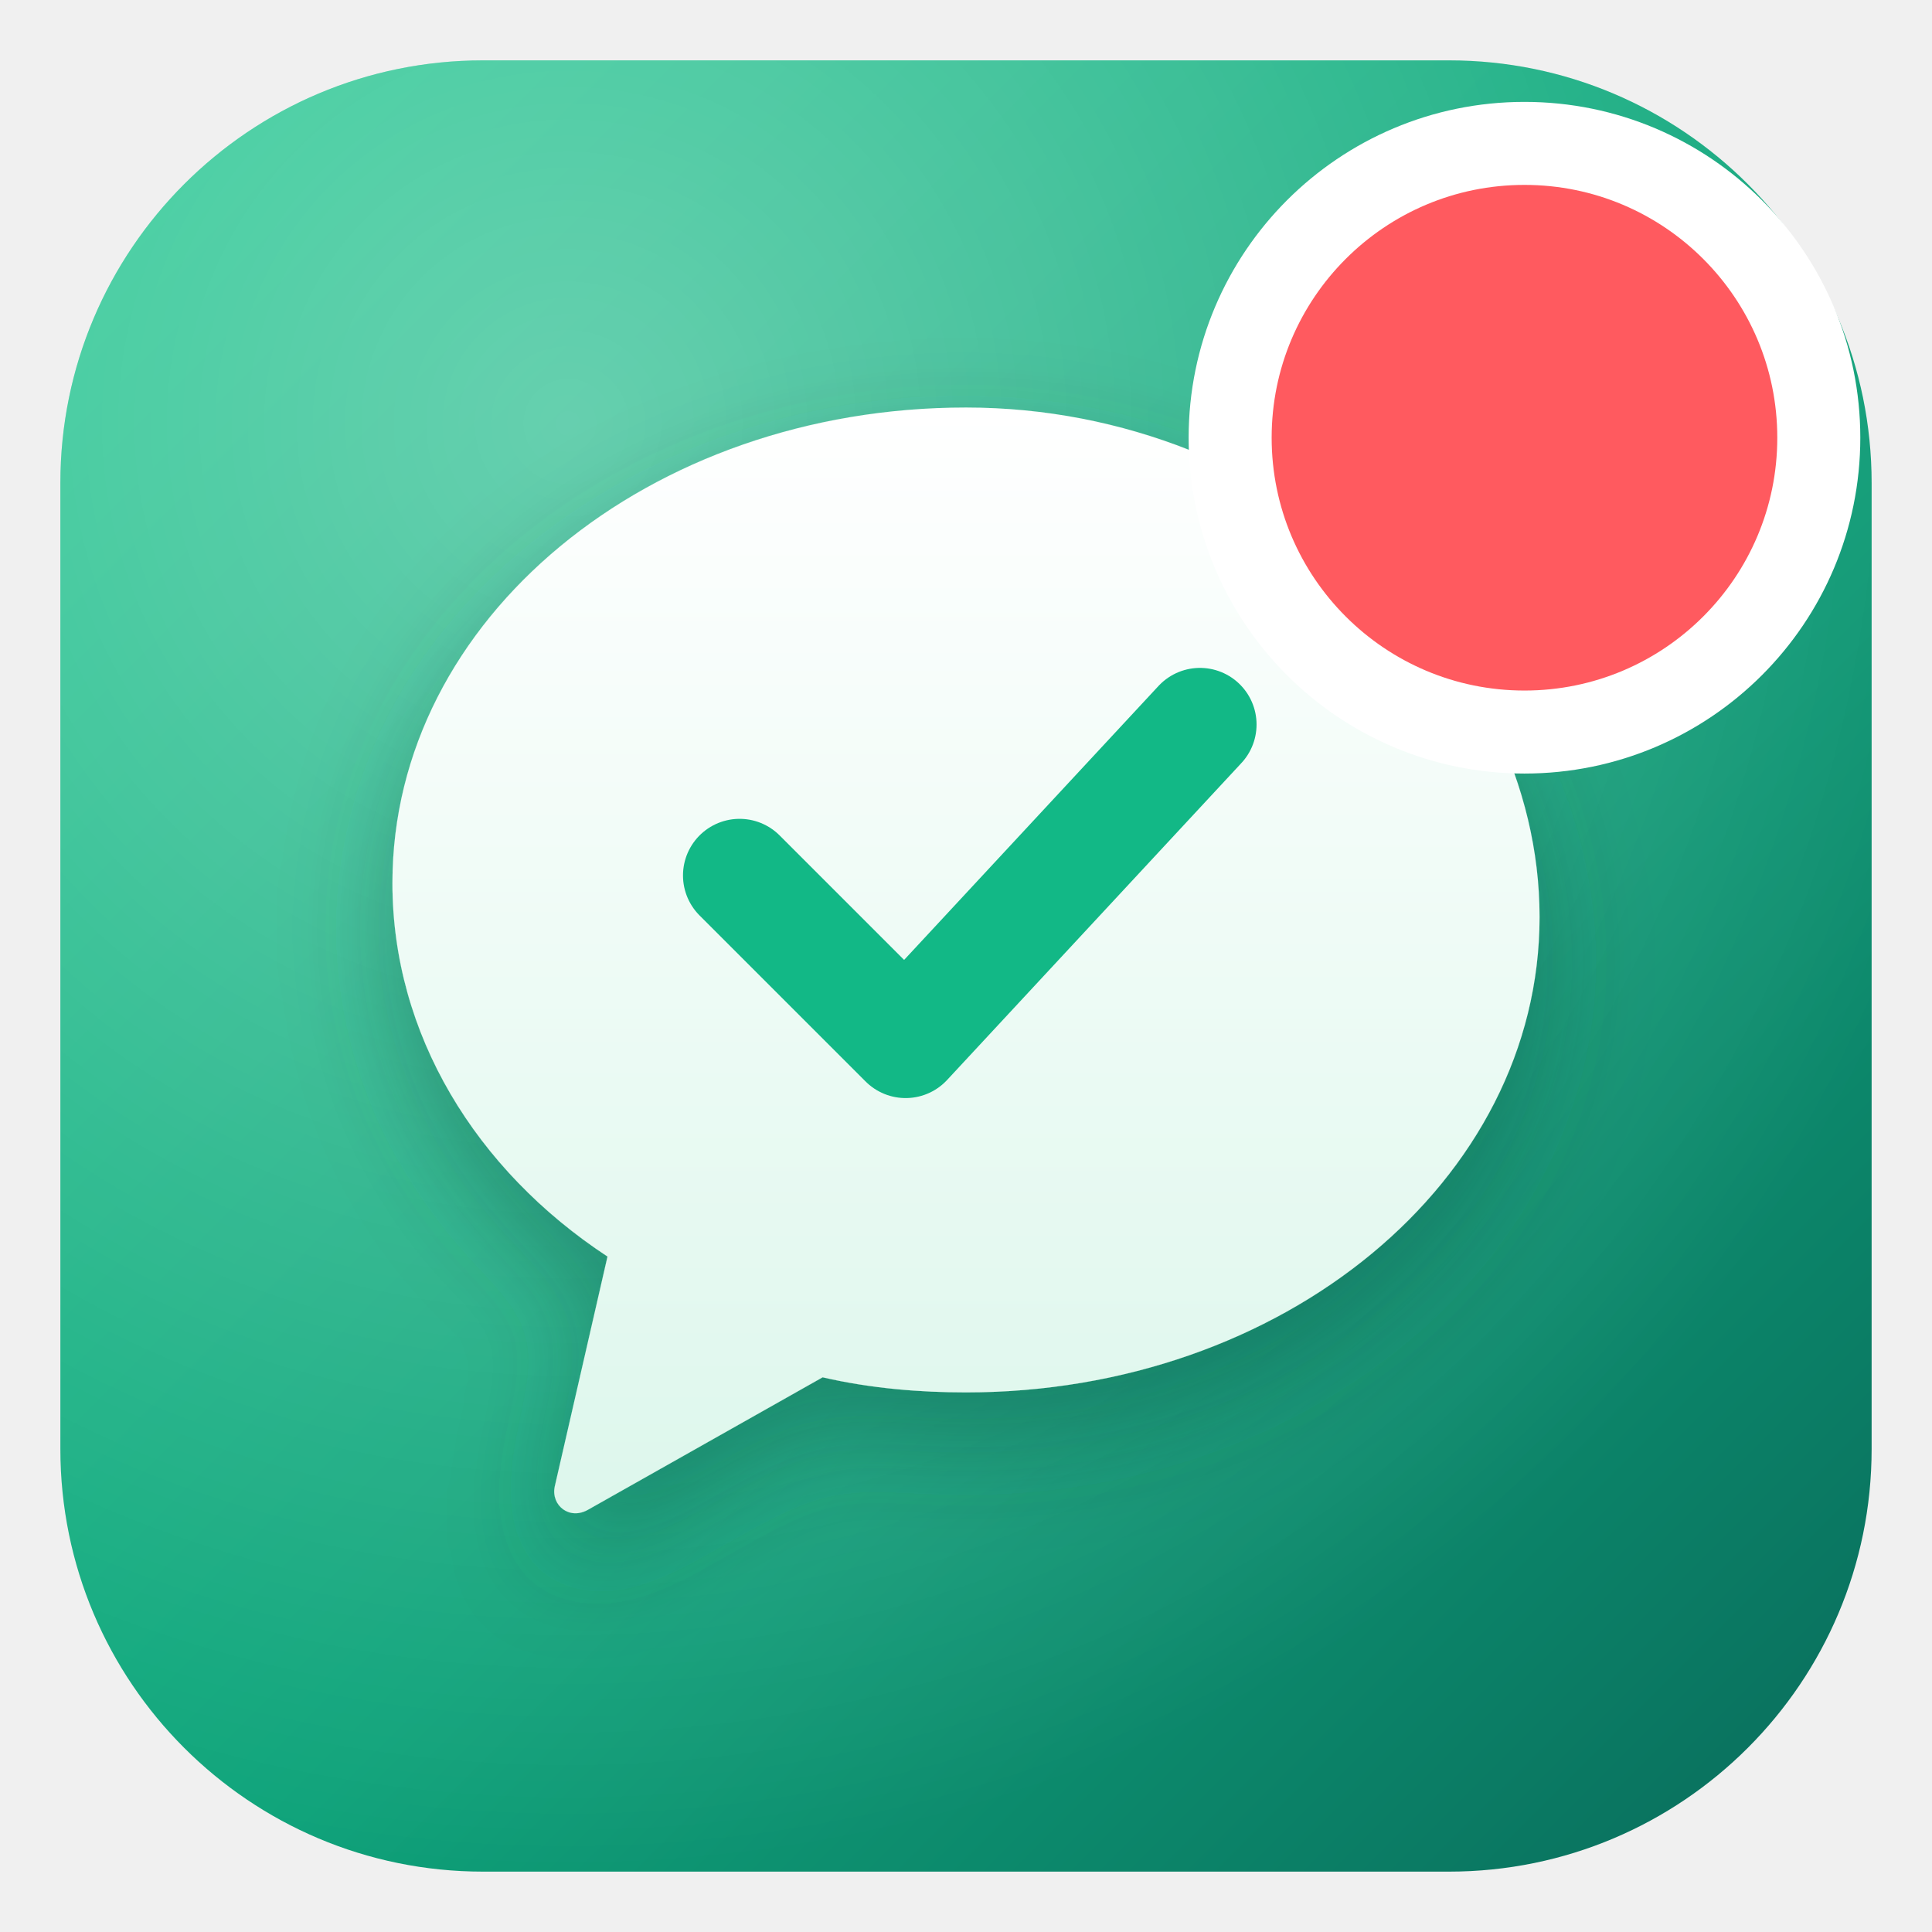
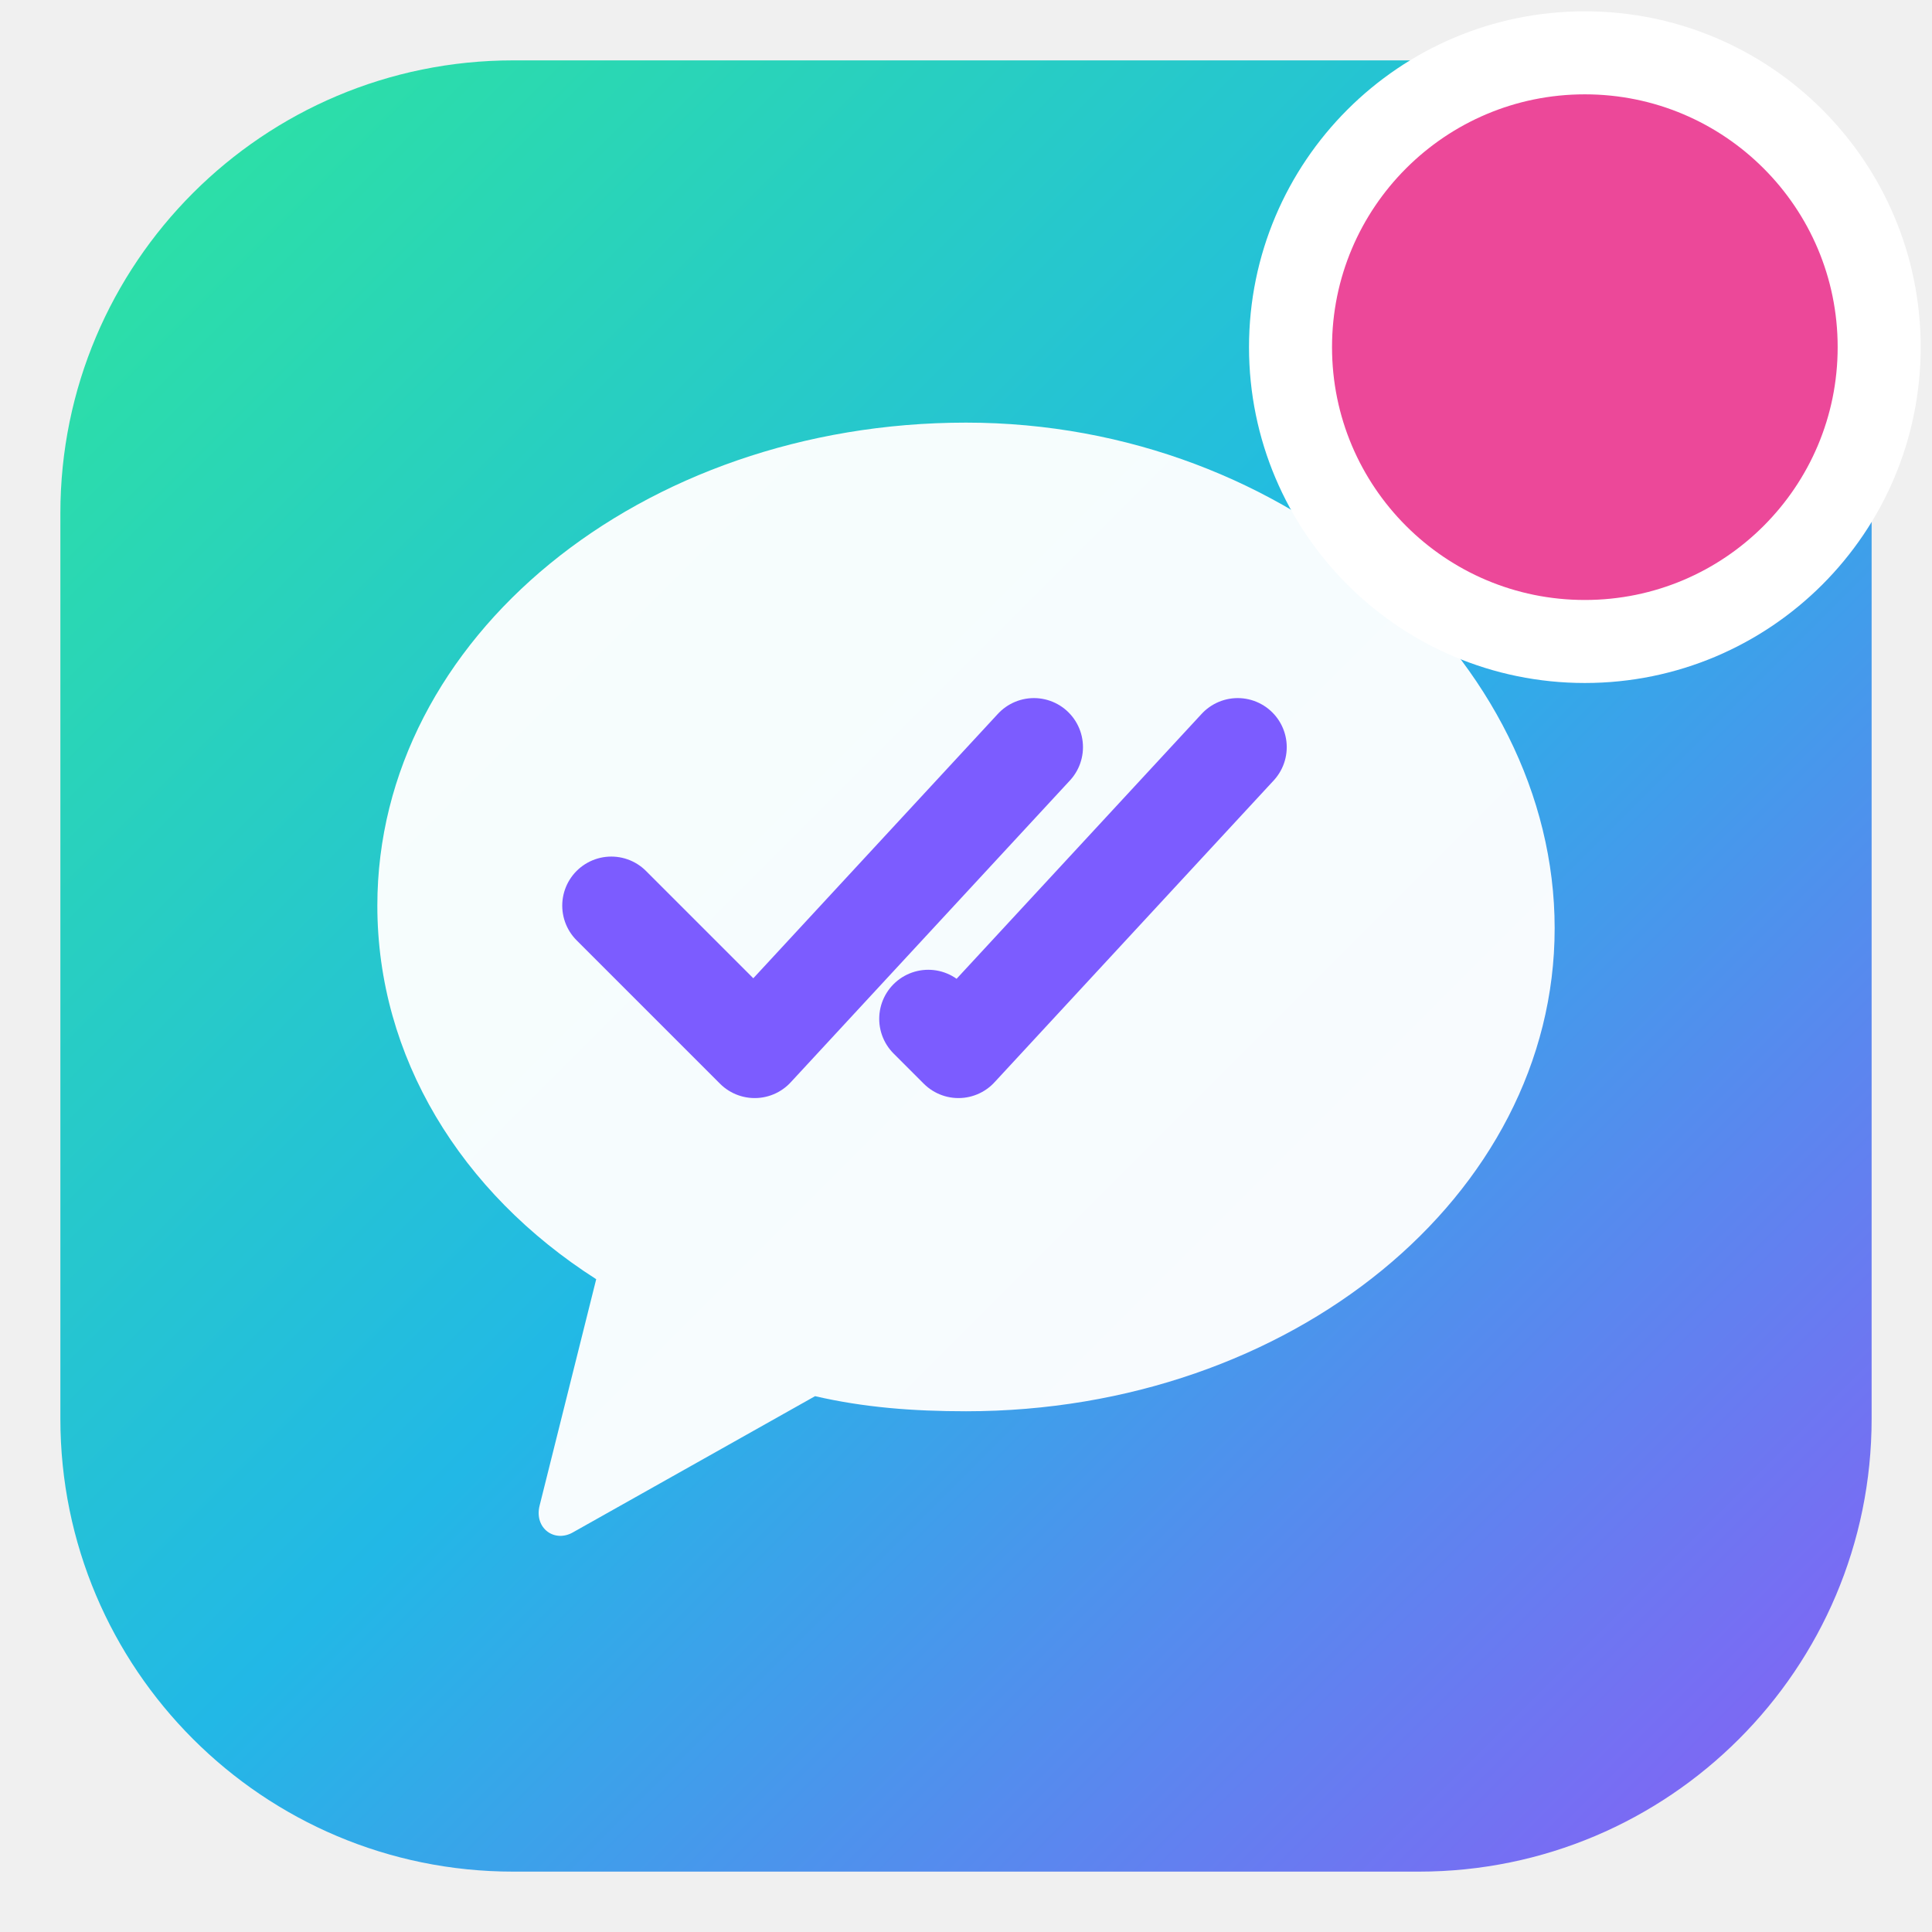
<svg xmlns="http://www.w3.org/2000/svg" viewBox="0 0 512 512">
  <defs>
-     <linearGradient id="bg" x1="0" y1="0" x2="1" y2="1">
-       <stop offset="0" stop-color="#18C58B" />
-       <stop offset="0.55" stop-color="#0FA37A" />
-       <stop offset="1" stop-color="#096B5B" />
+     <linearGradient id="g" x1="0" y1="0" x2="1" y2="1">
+       <stop offset="0" stop-color="#2ee59d" />
+       <stop offset=".5" stop-color="#22b8e6" />
+       <stop offset="1" stop-color="#8b5cf6" />
    </linearGradient>
-     <radialGradient id="glow" cx="0.28" cy="0.2" r="0.8">
-       <stop offset="0" stop-color="#ffffff" stop-opacity="0.35" />
-       <stop offset="1" stop-color="#ffffff" stop-opacity="0" />
-     </radialGradient>
-     <linearGradient id="bubble" x1="0" y1="0" x2="0" y2="1">
-       <stop offset="0" stop-color="#ffffff" />
-       <stop offset="1" stop-color="#DDF7EC" />
-     </linearGradient>
-     <filter id="shadow" x="-20%" y="-20%" width="140%" height="150%">
-       <feDropShadow dx="0" dy="12" stdDeviation="14" flood-color="#06483D" flood-opacity="0.35" />
-     </filter>
  </defs>
-   <rect x="16" y="16" width="480" height="480" rx="112" fill="url(#bg)" />
-   <rect x="16" y="16" width="480" height="480" rx="112" fill="url(#glow)" />
-   <g filter="url(#shadow)">
-     <path d="M256 108c-84 0-152 56-152 126 0 40 22 76 57 99l-14 61c-1 5 4 9 9 6l62-35c13 3 26 4 38 4 84 0 152-56 152-126S340 108 256 108z" fill="url(#bubble)" />
-   </g>
-   <path d="M196 232l44 44 78-84" fill="none" stroke="#12B886" stroke-width="30" stroke-linecap="round" stroke-linejoin="round" />
-   <circle cx="404" cy="116" r="78" fill="#FF5A5F" stroke="#ffffff" stroke-width="22" />
+   <rect x="16" y="16" width="480" height="480" rx="120" fill="url(#g)" />
+   <path d="M256 112c-86 0-156 57-156 128 0 40 22 76 58 99l-15 60c-1.5 6 4 10 9 7l64-36c13 3 26 4 40 4 86 0 156-57 156-128S342 112 256 112z" fill="#fff" opacity=".96" />
+   <path d="M162 240l38 38 74-80M246 270l8 8 74-80" fill="none" stroke="#7c5cff" stroke-width="26" stroke-linecap="round" stroke-linejoin="round" />
+   <circle cx="420" cy="92" r="78" fill="#ec4899" stroke="#ffffff" stroke-width="22" />
</svg>
